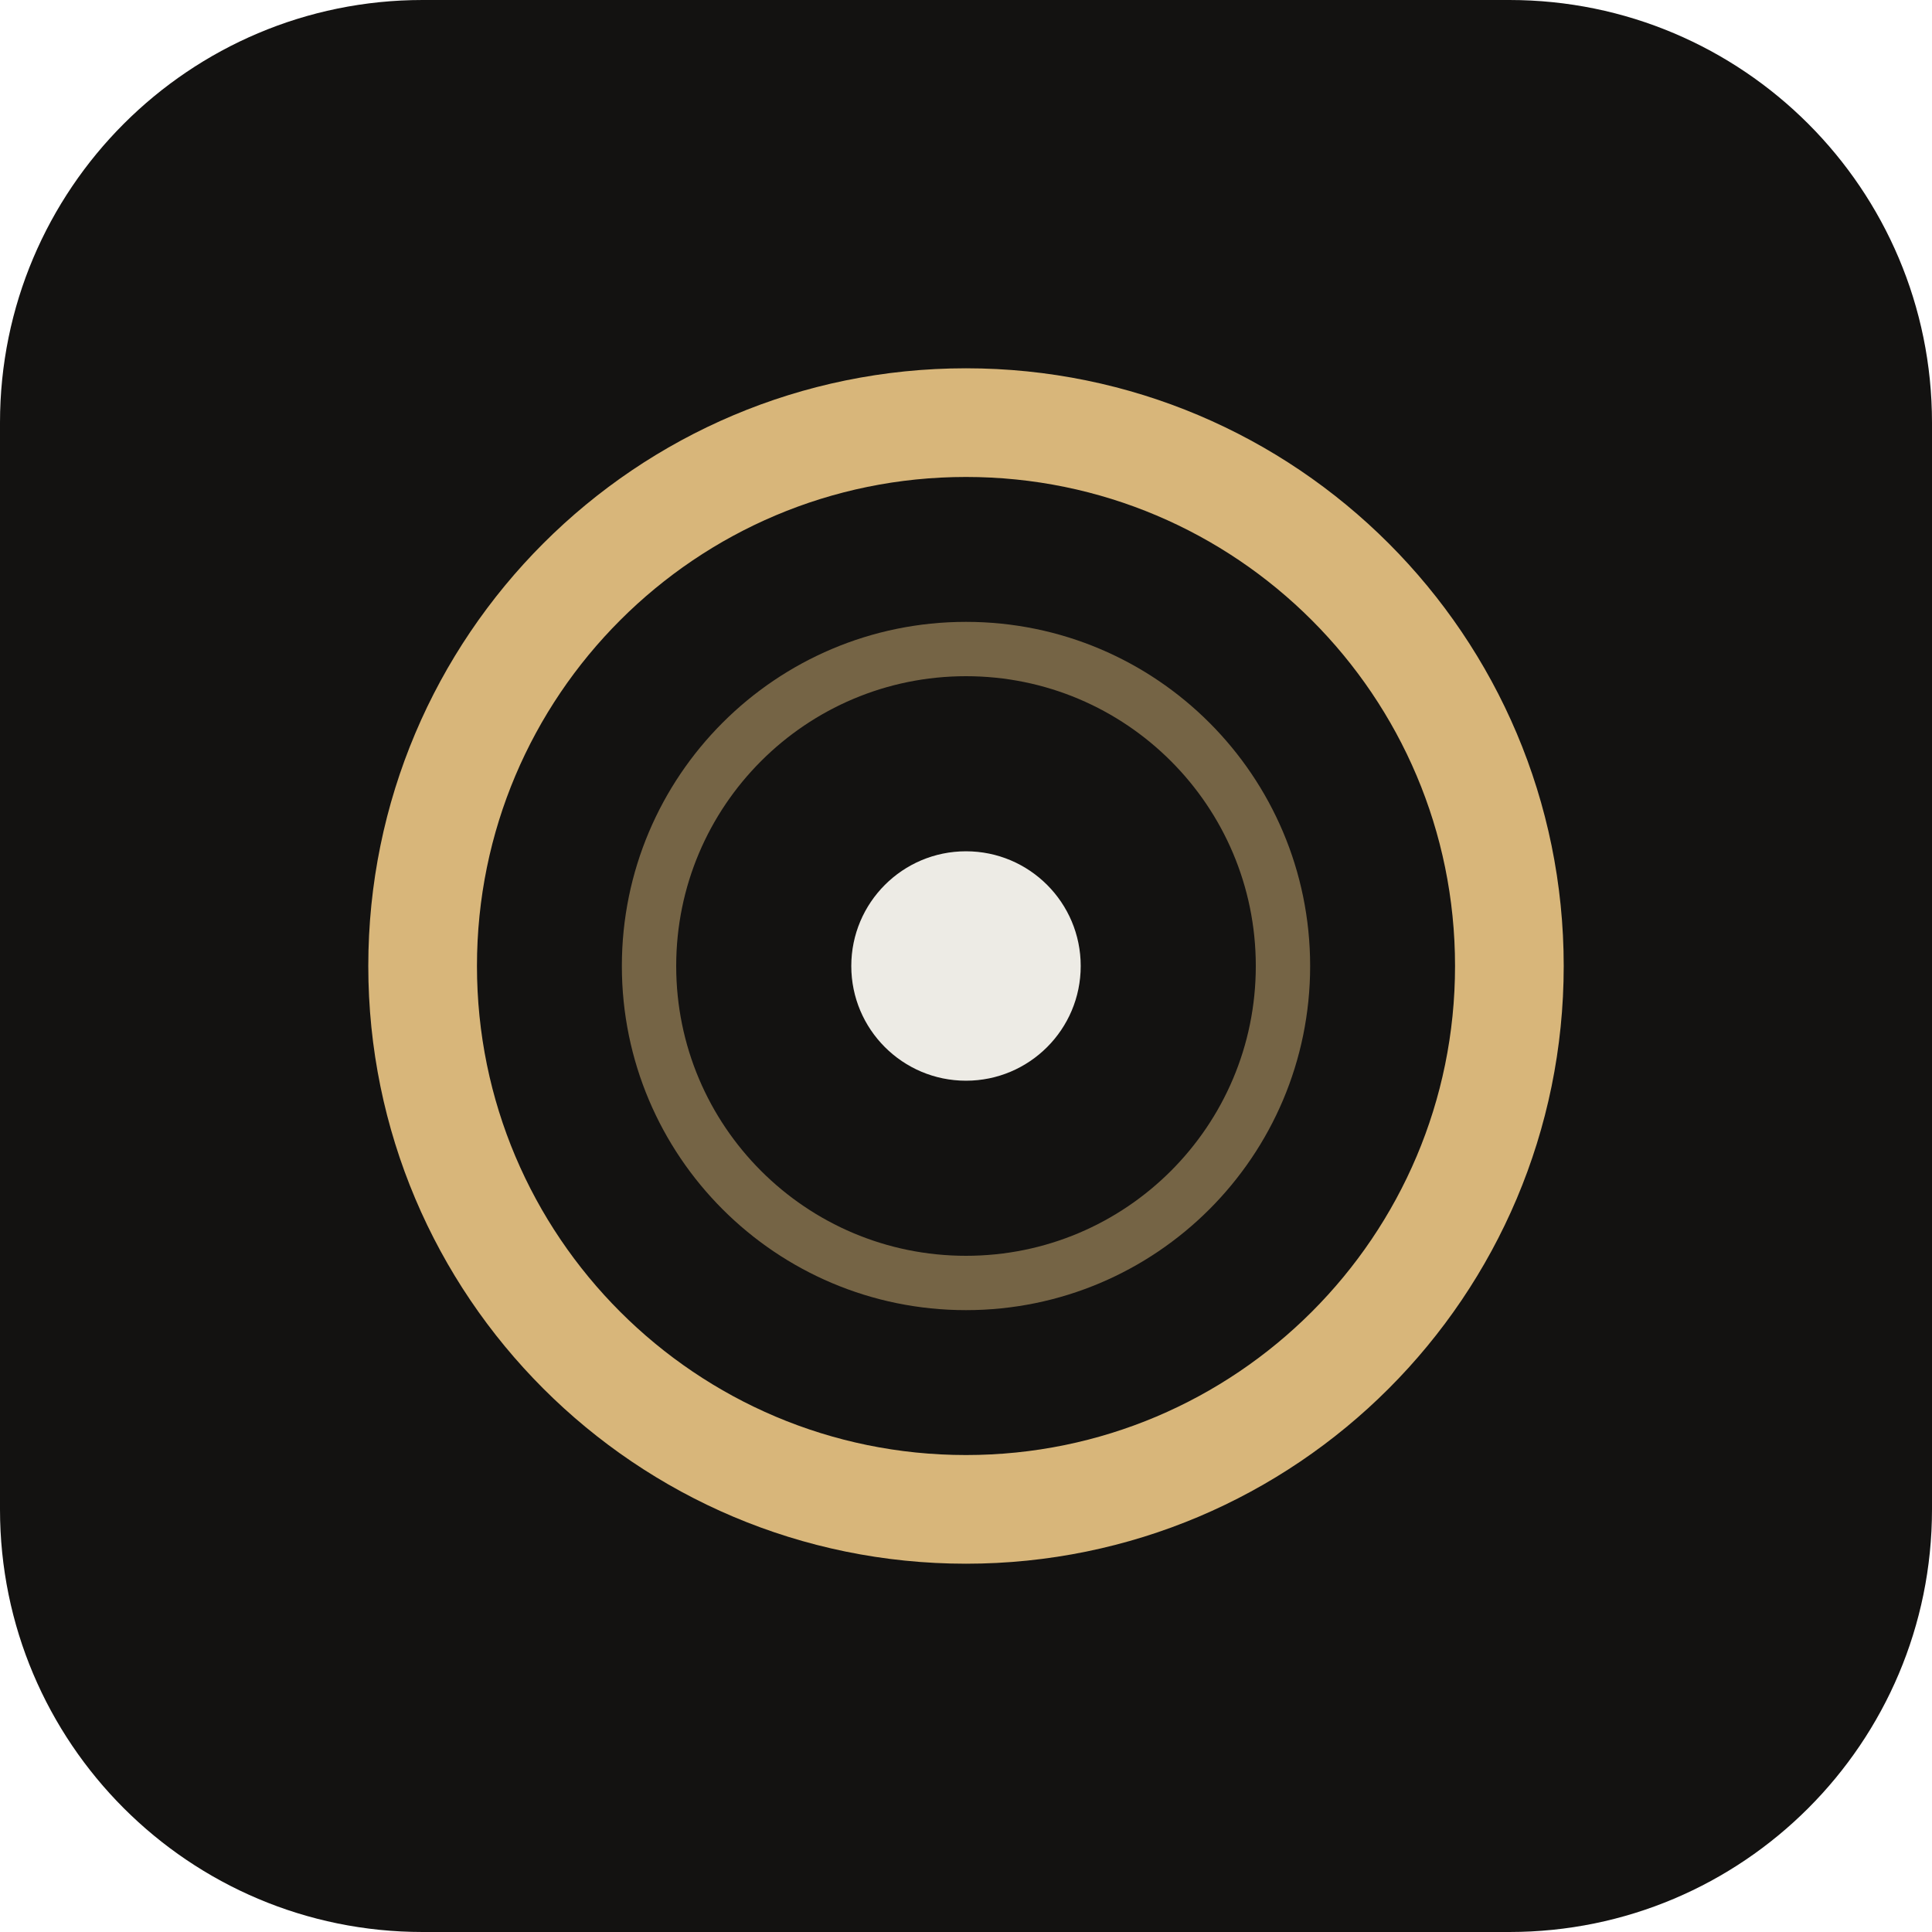
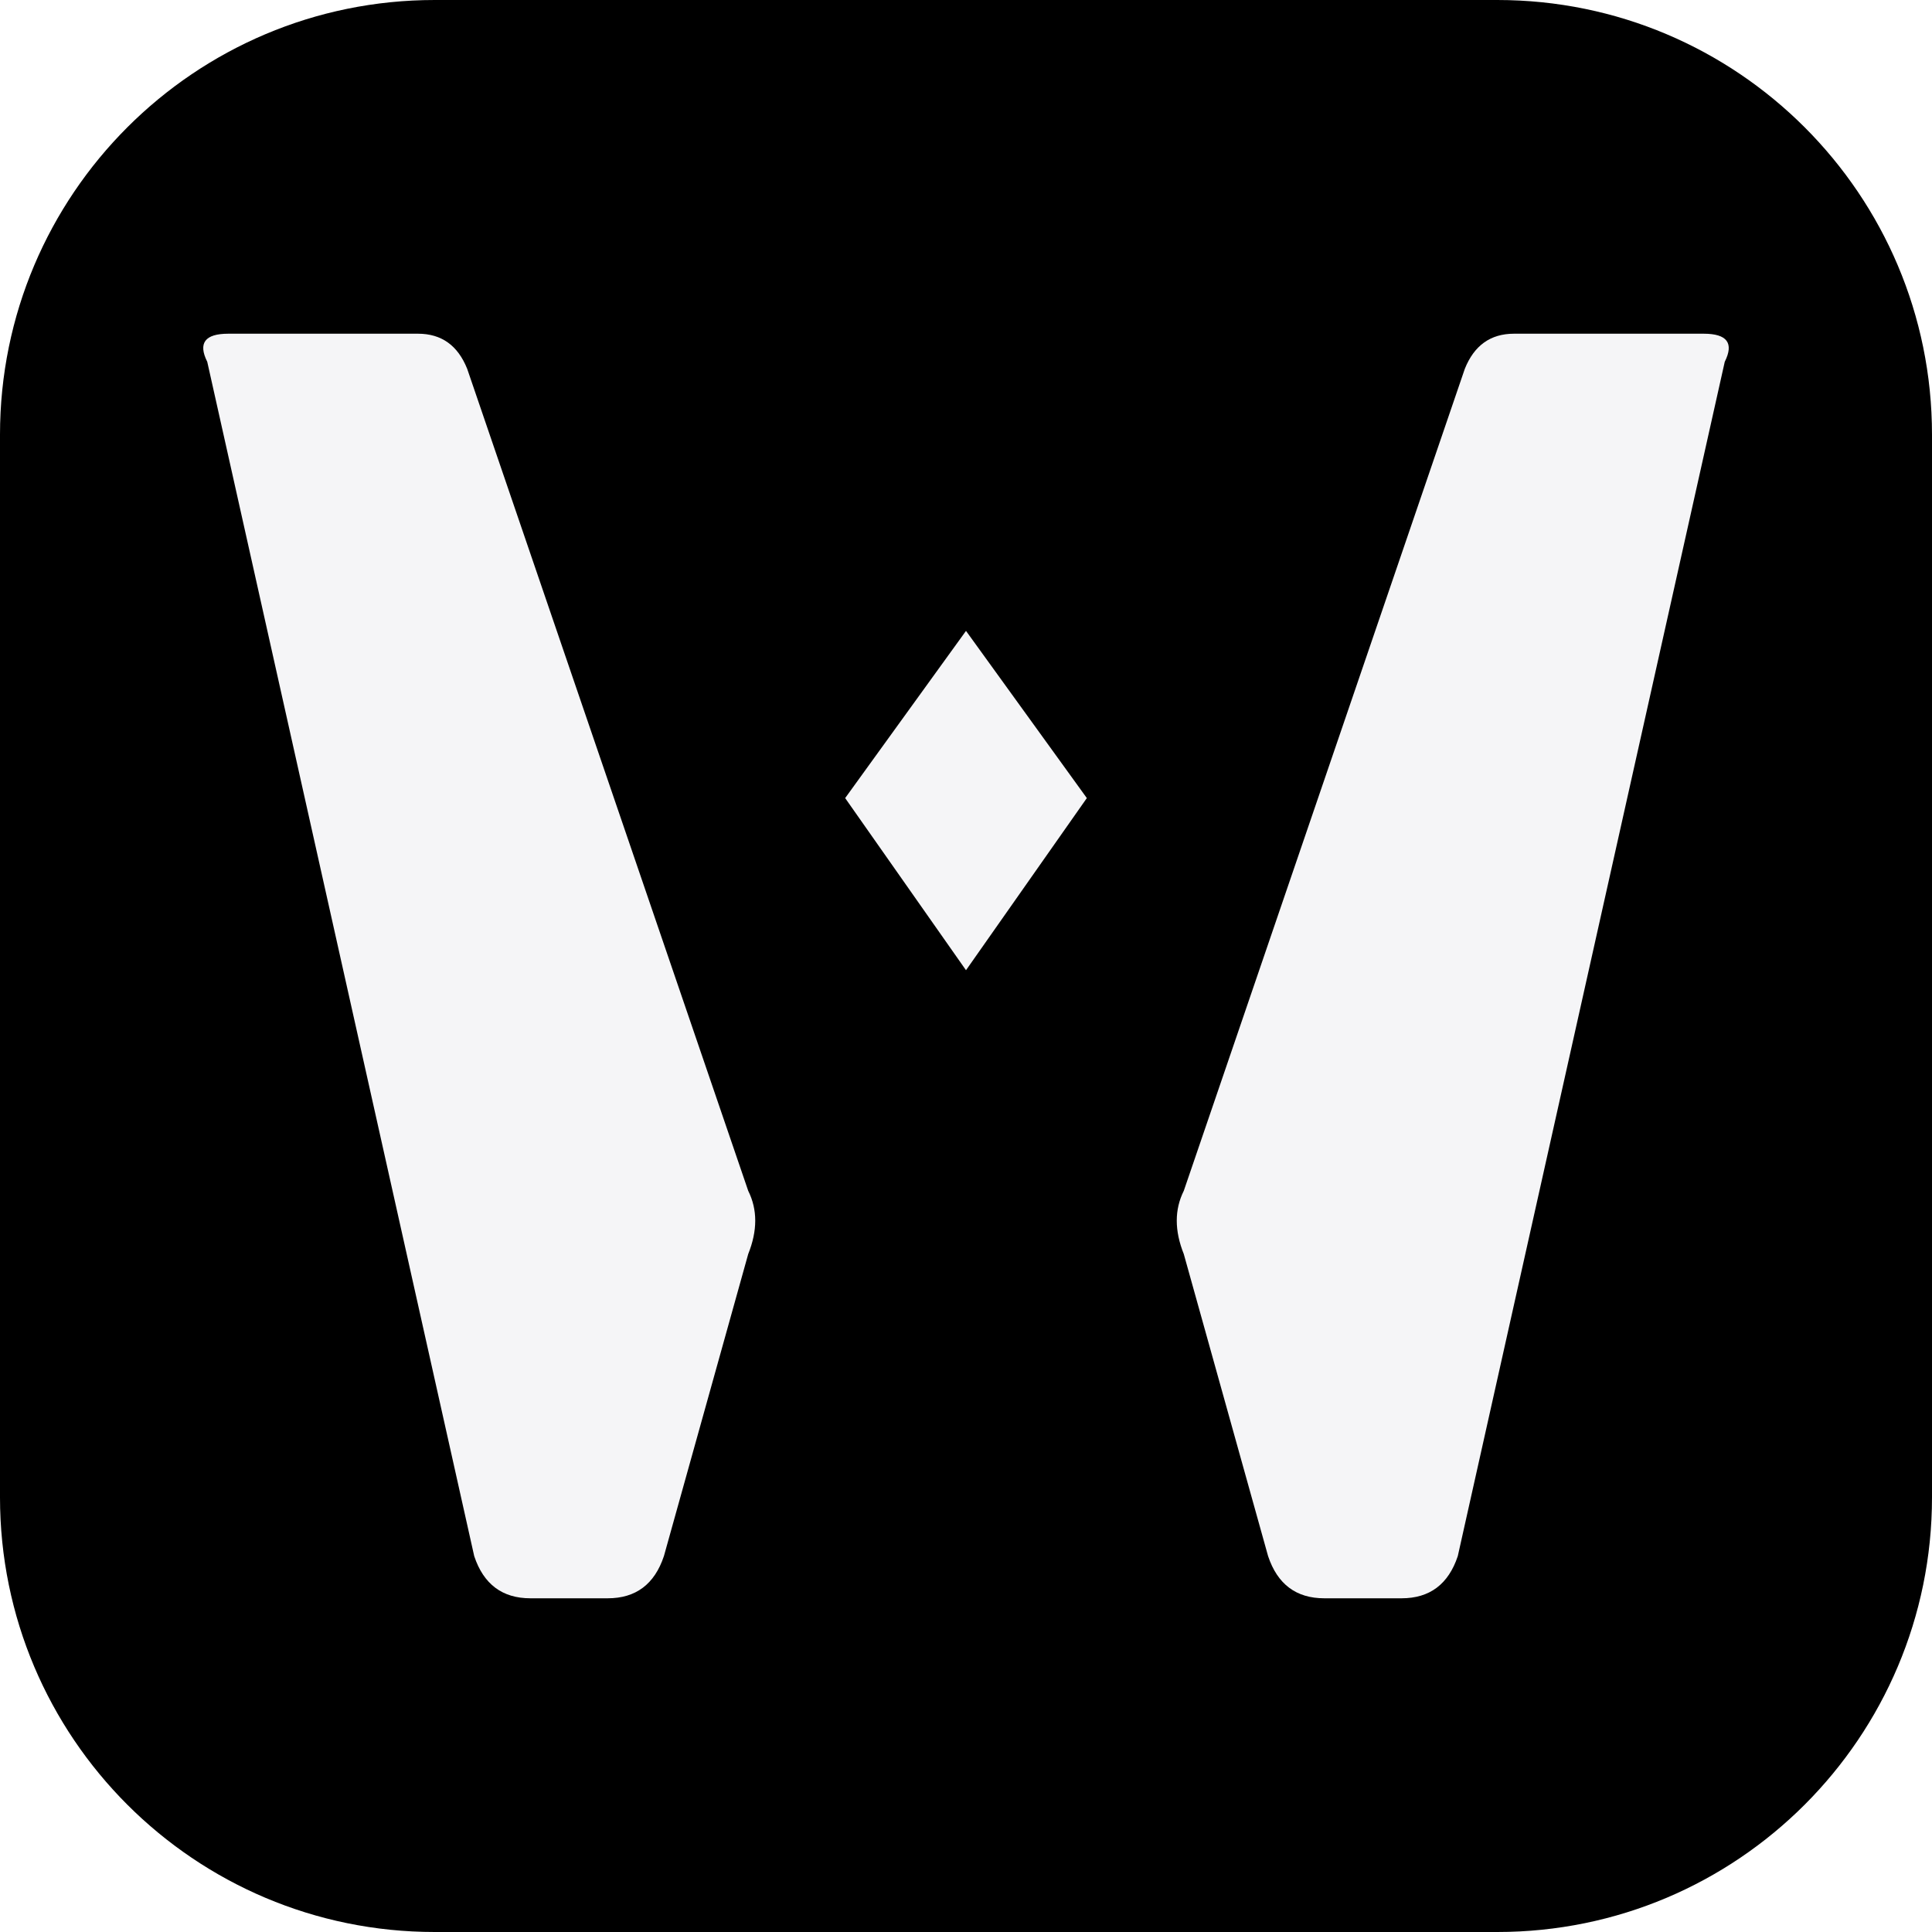
- <svg xmlns="http://www.w3.org/2000/svg" viewBox="0 0 64 64">
-   <rect width="64" height="64" rx="14" fill="#131211" />
-   <g fill="none" stroke="#D8B67A">
-     <circle cx="32" cy="32" r="18" stroke-width="3.6" />
-     <circle cx="32" cy="32" r="10.5" stroke-width="1.8" stroke-opacity=".5" />
+ <svg xmlns="http://www.w3.org/2000/svg" width="64" height="64" viewBox="20 -4 220 220">
+   <rect x="20" y="-4" width="220" height="220" rx="49.5" fill="#000000" />
+   <g transform="translate(26 21.2) scale(0.8)" fill="#F5F5F7">
+     <path d="M22 20 Q20 16 25 16 L52 16 Q57 16 59 21 L99 138 Q101 142 99 147 L87 190 Q85 196 79 196 L68 196 Q62 196 60 190 Z" />
+     <path d="M238 20 Q240 16 235 16 L208 16 Q203 16 201 21 L161 138 Q159 142 161 147 L173 190 Q175 196 181 196 L192 196 Q198 196 200 190 Z" />
+     <path d="M130 58.3 L147.2 82.1 L130 106.6 L112.8 82.1 Z" />
  </g>
-   <circle cx="32" cy="32" r="3.8" fill="#EDEBE5" />
</svg>
